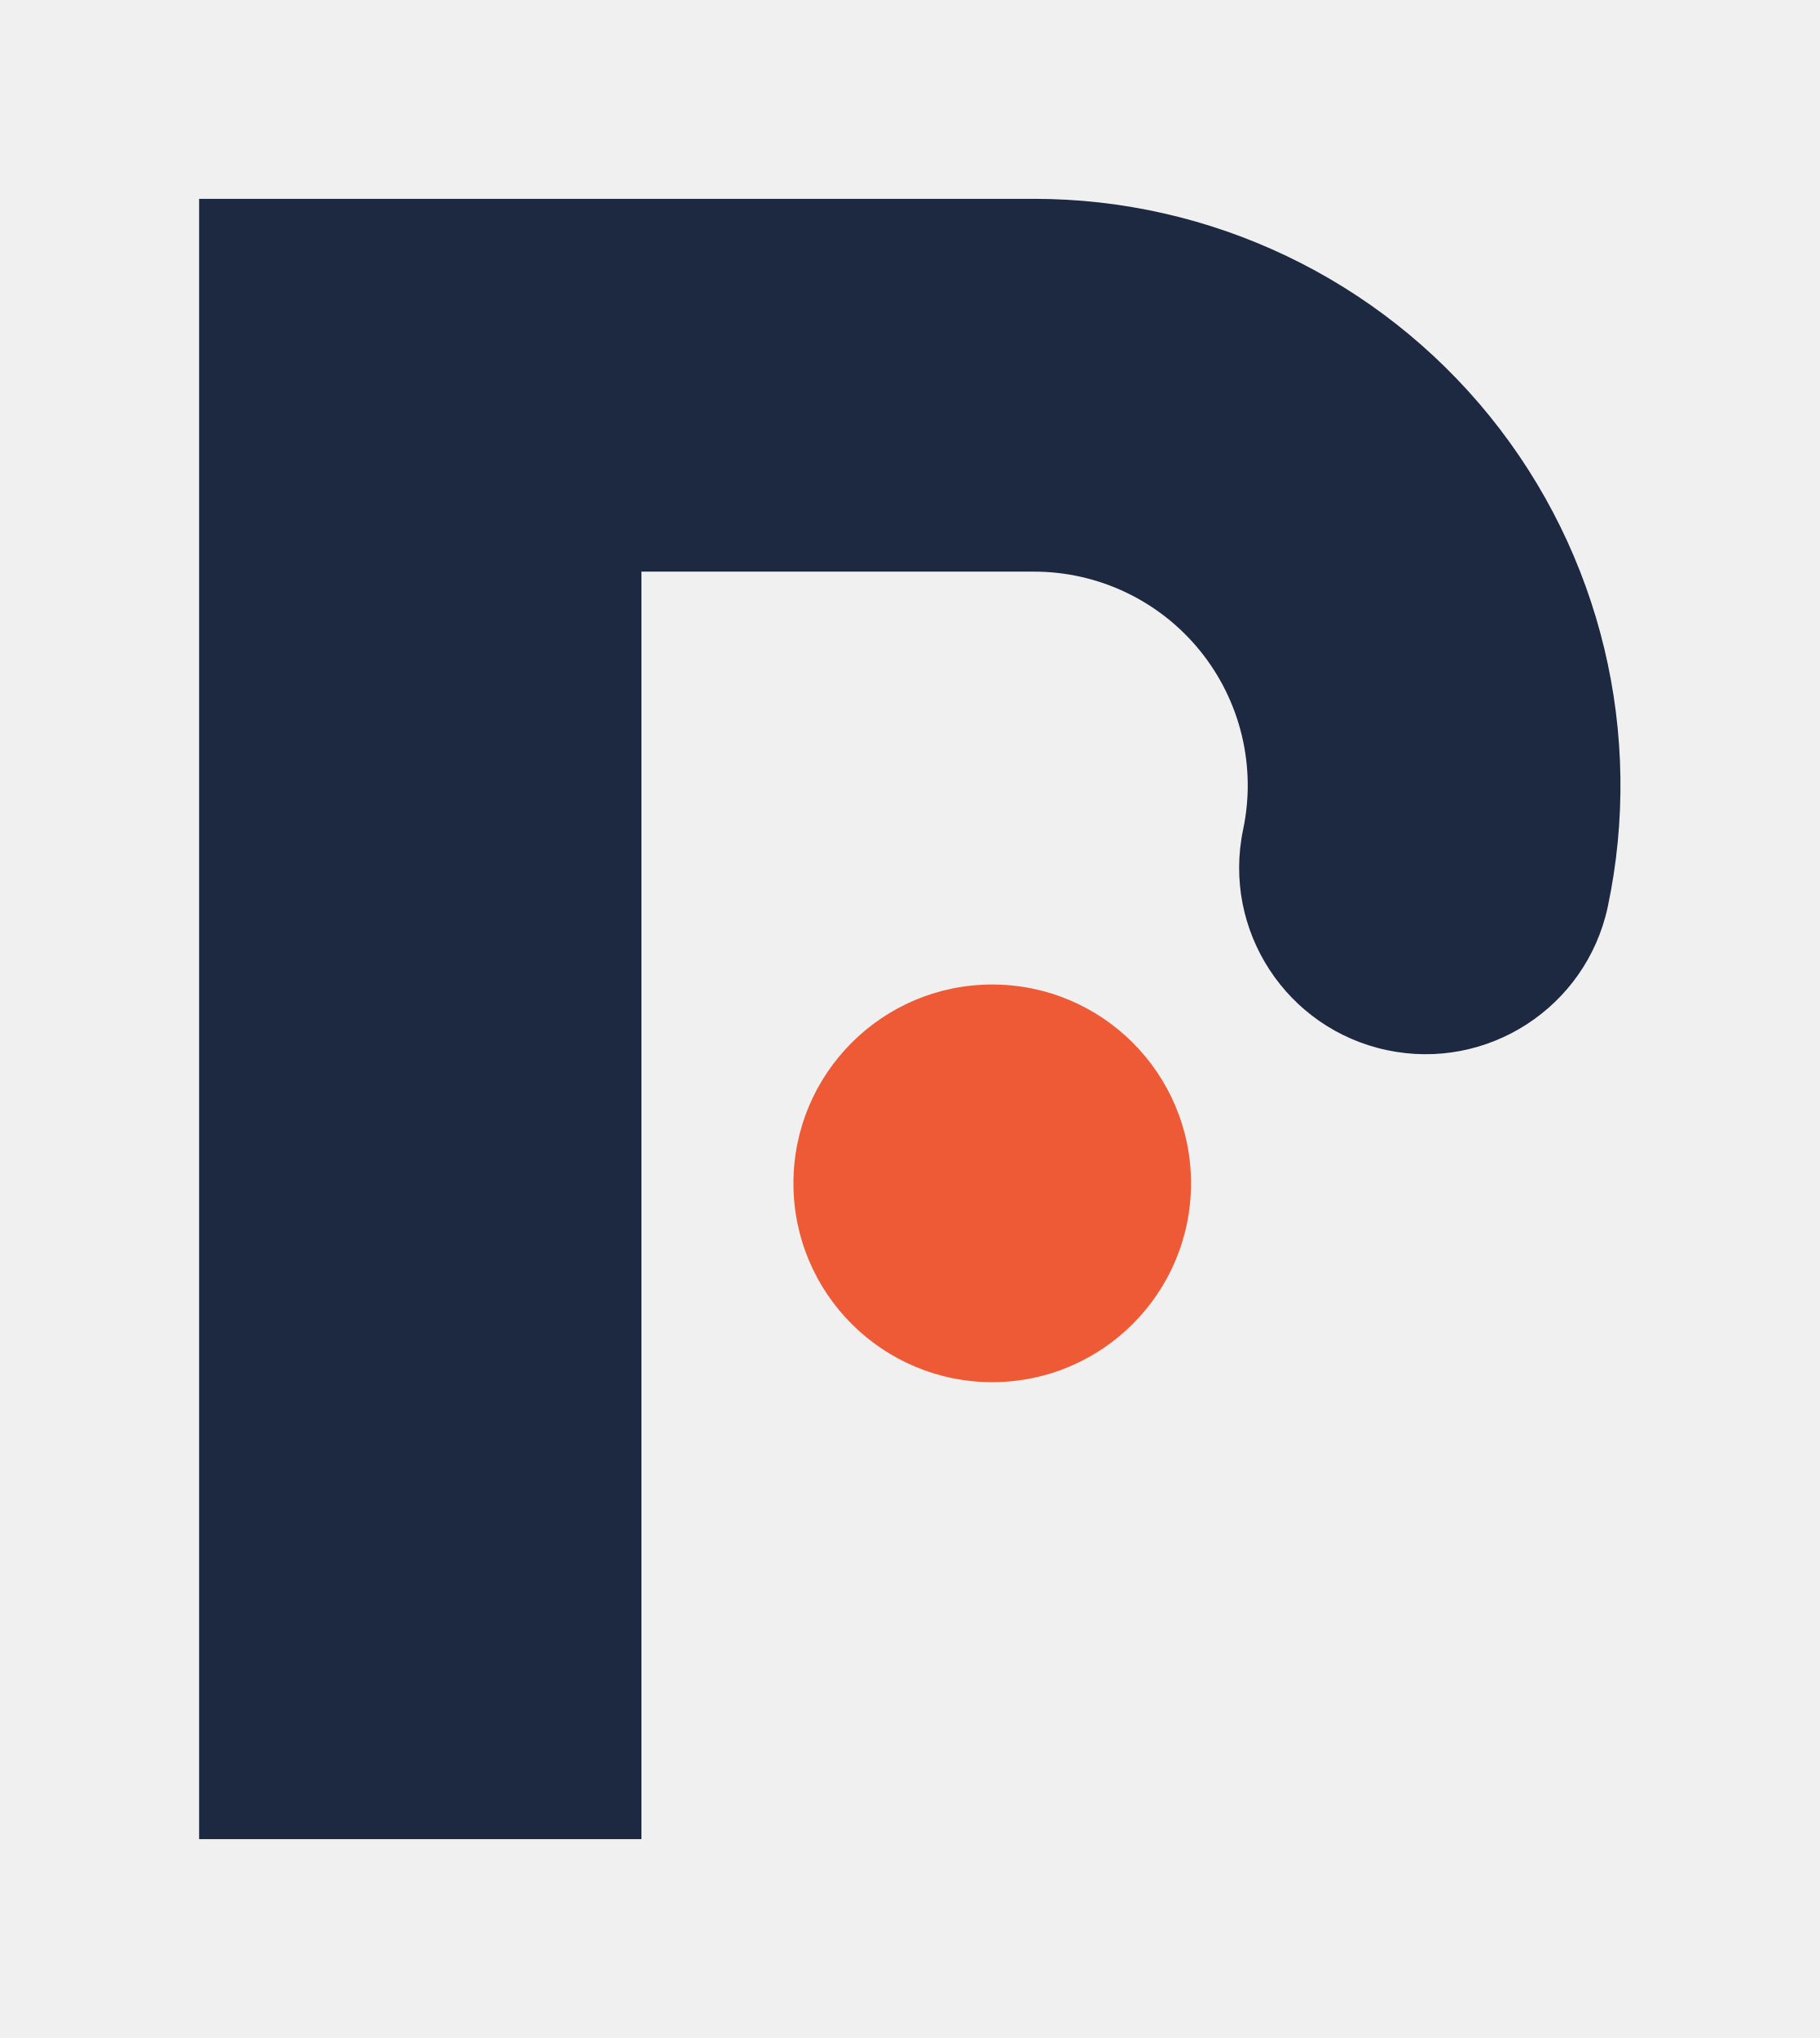
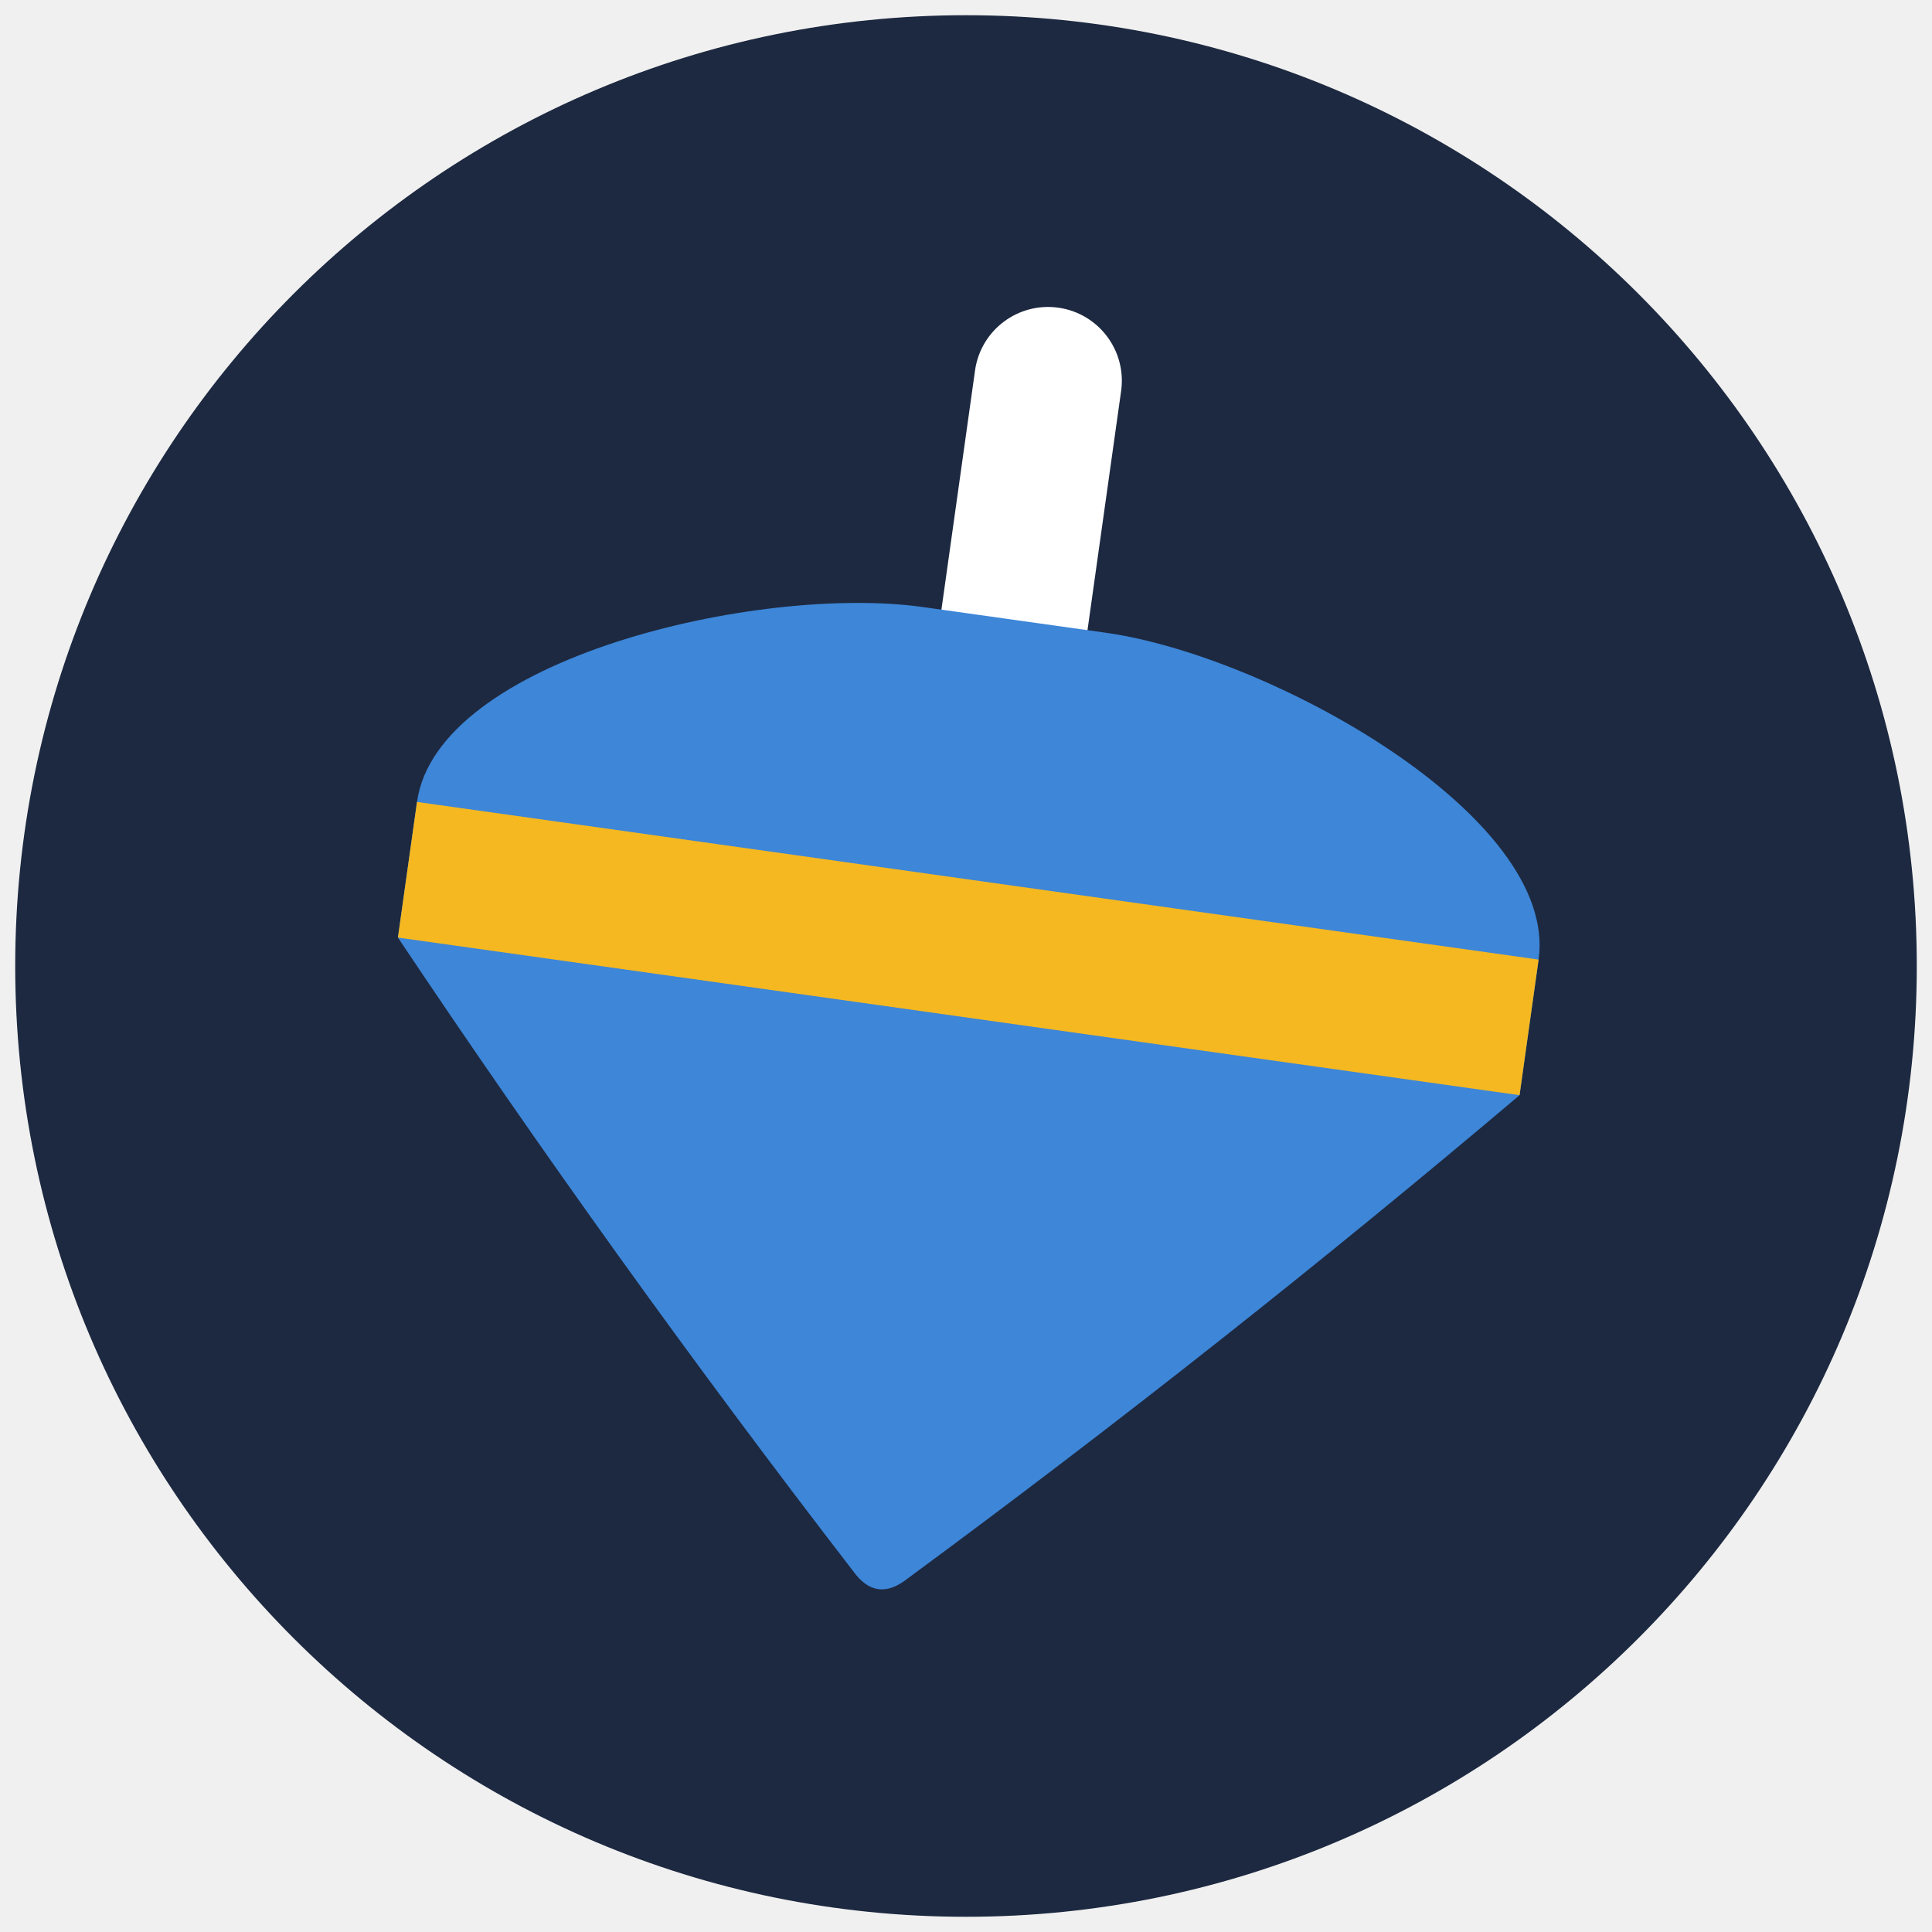
- <svg xmlns="http://www.w3.org/2000/svg" viewBox="-80 -80 732 820" width="893" height="1000" role="img" aria-label="Play Before Pixels">
-   <path class="p" fill="#1D2940" d="M0 660V0H336A236 236 0 0 1 566.84 285.07A75 75 0 0 1 420.12 253.88A86 86 0 0 0 336 150H178V660Z" />
-   <g class="b" fill="#EE5A36">
-     <circle cx="319.17" cy="396.12" r="80" />
-   </g>
+ <svg xmlns="http://www.w3.org/2000/svg" viewBox="-508 -508 1016 1016" width="1000" height="1000" role="img" aria-label="Play Before Pixels">
+   <circle cx="0" cy="0" r="500" fill="#1D2940" />
+   <path fill="#FFFFFF" d="M-22.56 -118.82L4.81 -313.6A38.79 38.79 0 0 1 81.63 -302.8L54.25 -108.02Z" />
+   <path fill="#3D86D8" d="M-298.74 -14.95L-288.71 -86.28C-278.11 -161.72 -108.94 -200.9 -22.53 -188.75L73.49 -175.26C159.91 -163.11 311.72 -78.83 301.12 -3.38L291.1 67.94Q134.4 200.53 -30.89 322.25Q-47.2 335.13 -59.32 318.26Q-184.65 155.69 -298.74 -14.95Z" />
+   <path fill="#F5B820" d="M-288.71 -86.28L301.12 -3.38L291.1 67.94L-298.74 -14.95Z" />
</svg>
